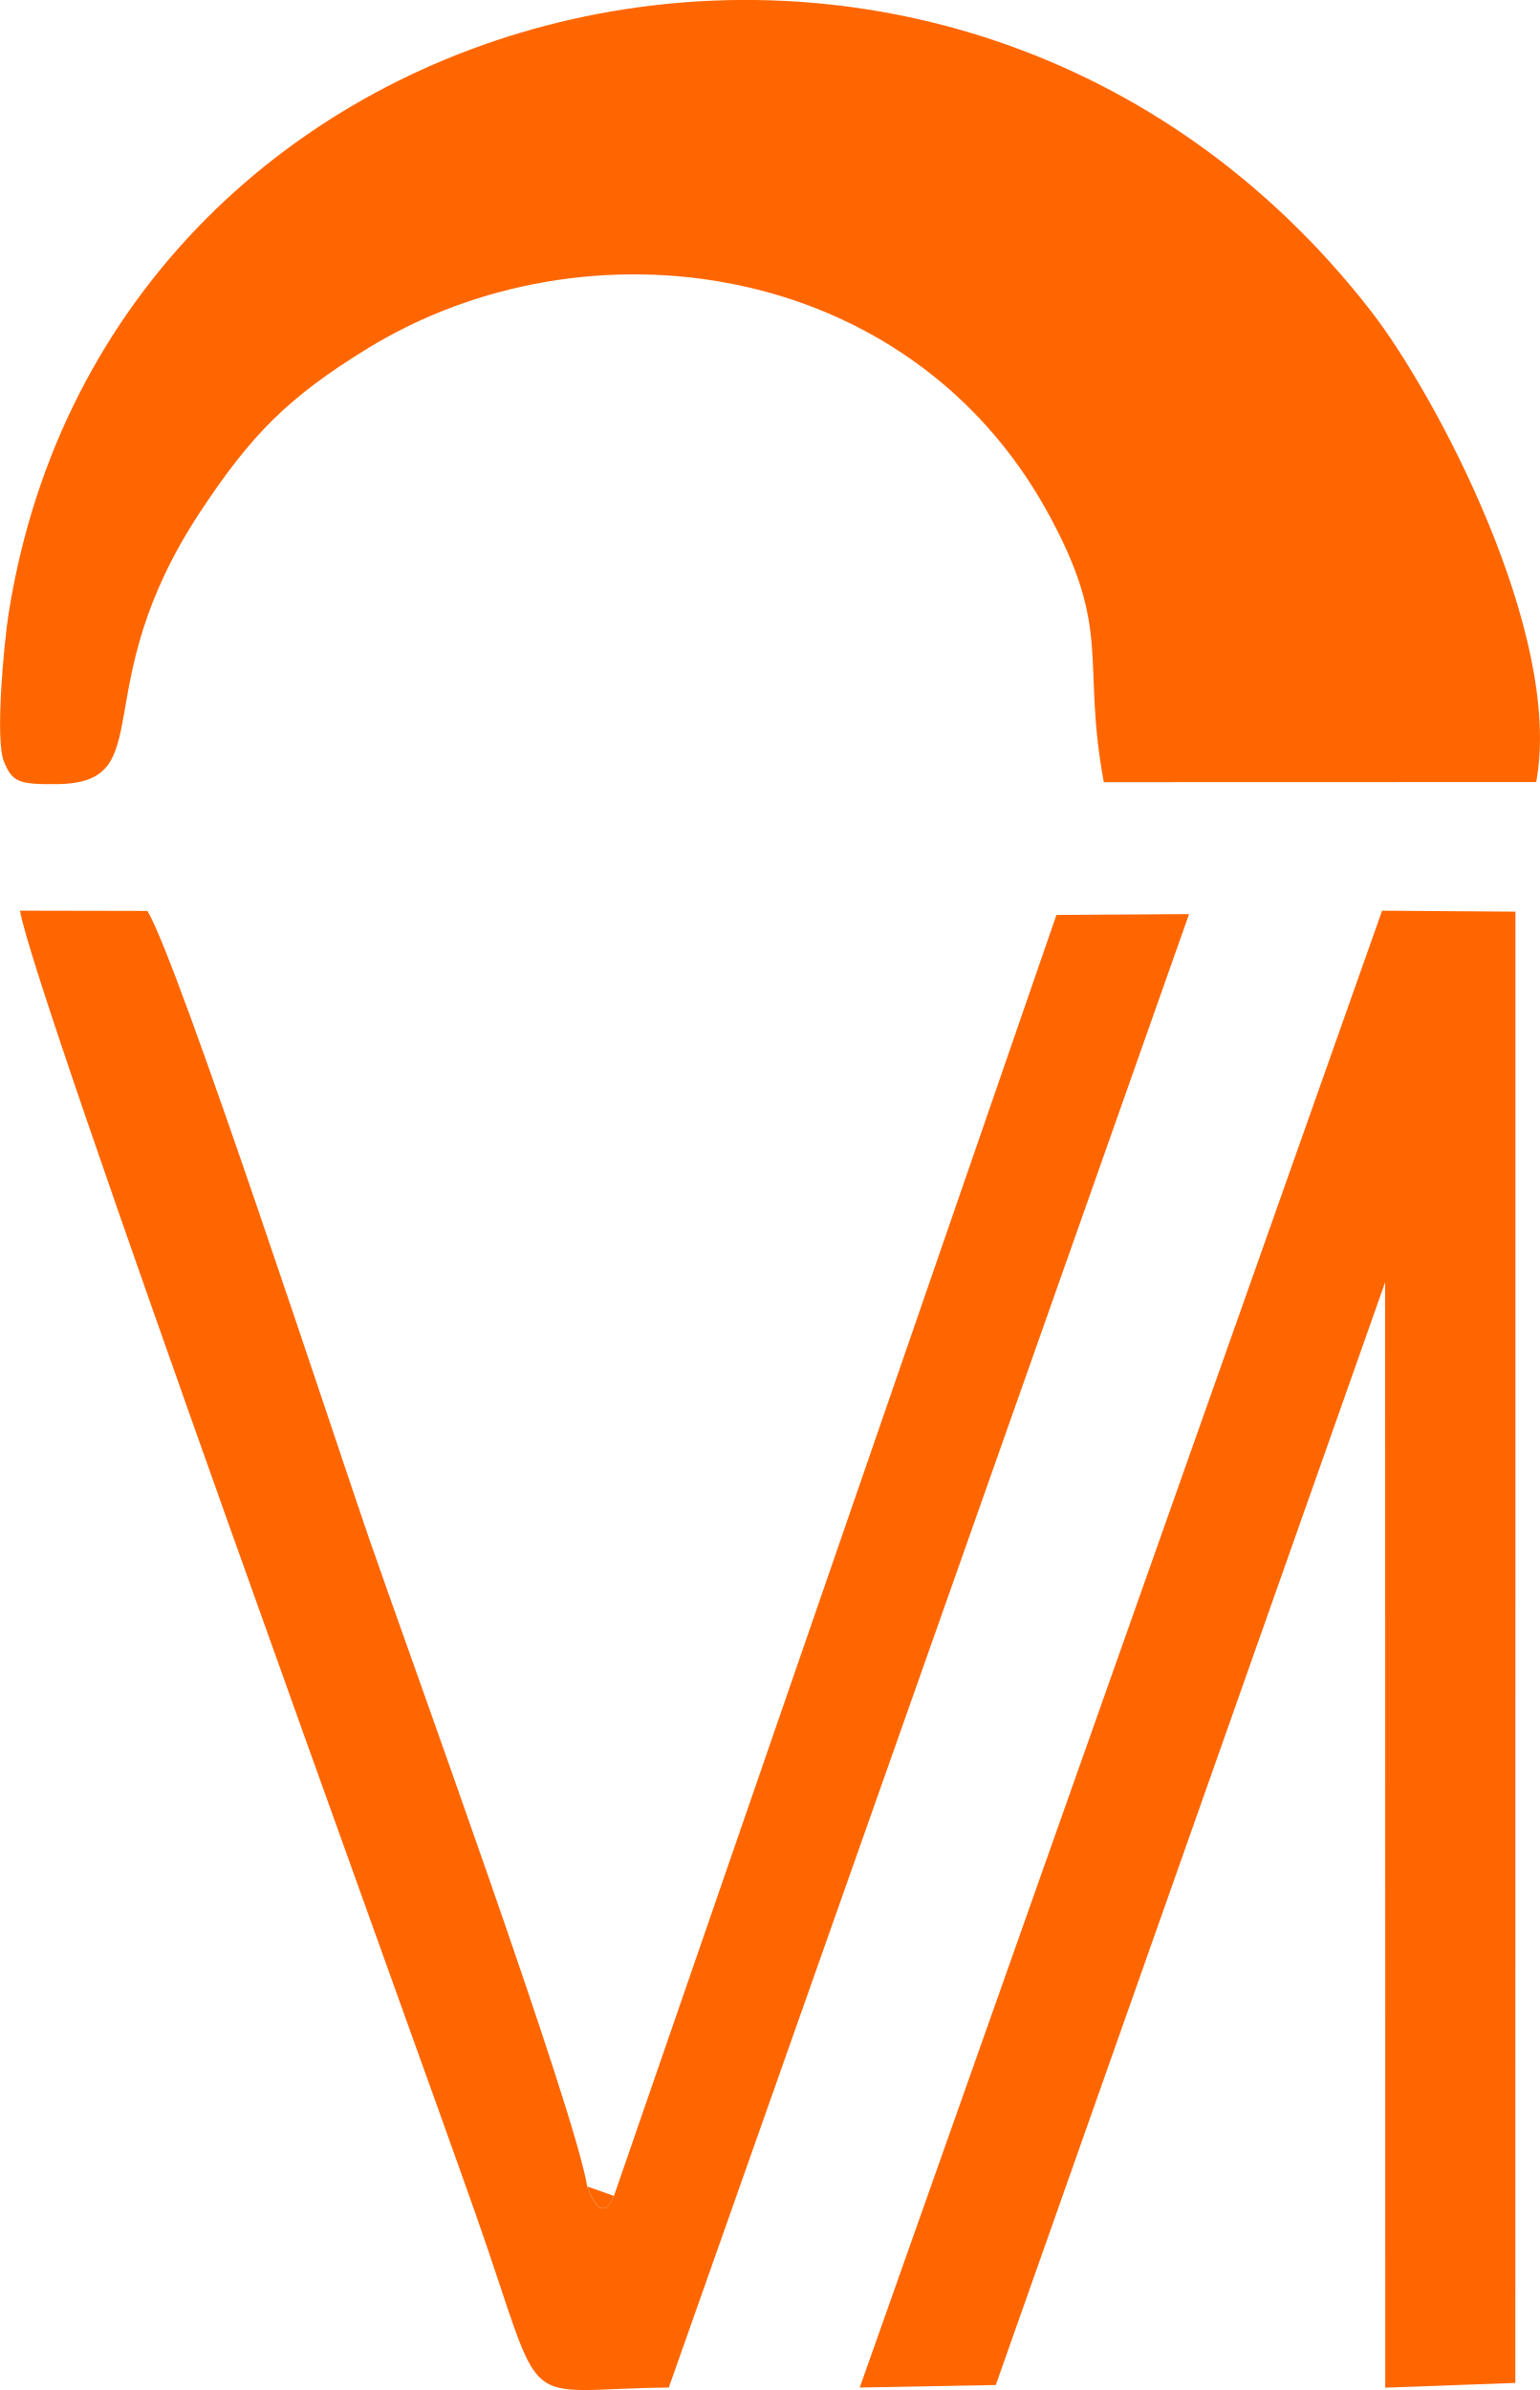
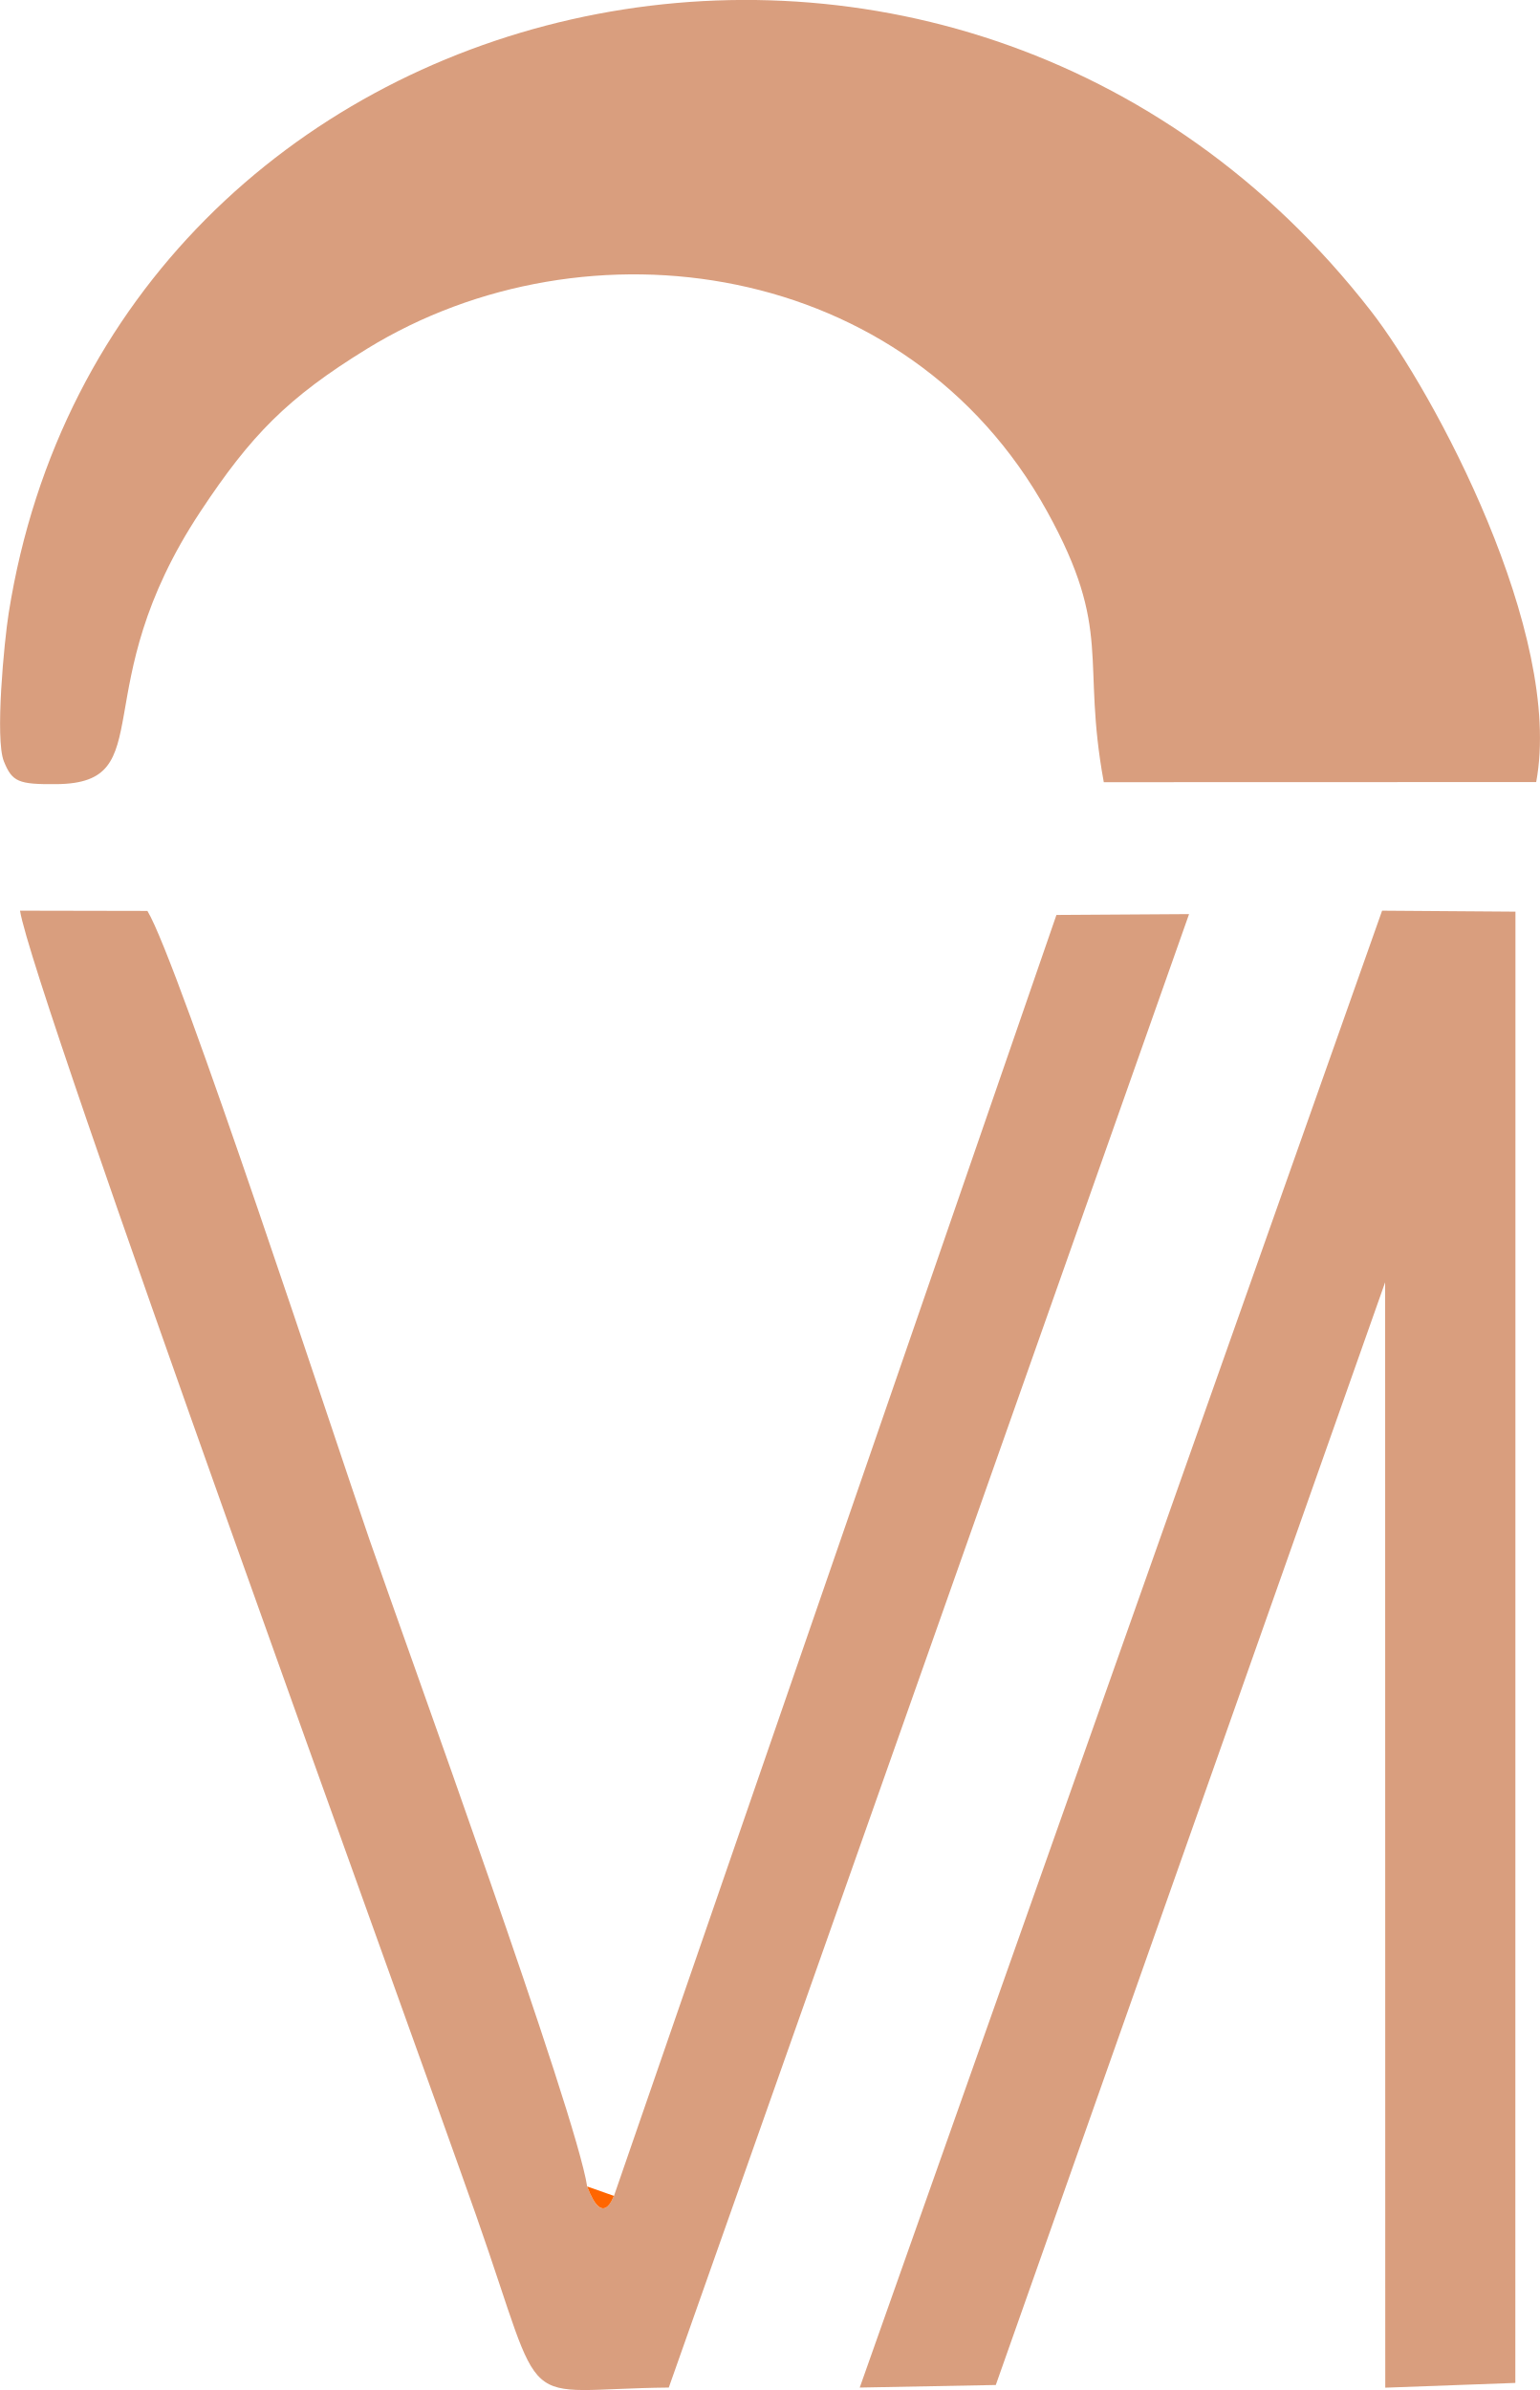
<svg xmlns="http://www.w3.org/2000/svg" xml:space="preserve" width="47.889mm" height="74.316mm" version="1.1" style="shape-rendering:geometricPrecision; text-rendering:geometricPrecision; image-rendering:optimizeQuality; fill-rule:evenodd; clip-rule:evenodd" viewBox="0 0 126.21 195.86">
  <defs>
    <style type="text/css">
   
-     .fil0 {fill:#FF6600}
+     .fil0 {fill:#D99E7E}
+     .fil1 {fill:#FF6600}
   
  </style>
  </defs>
  <g id="Layer_x0020_1">
-     <g id="_2211729219024">
+     <g id="_2705431089408">
      <path class="fil0" d="M90.46 64.1l35.44 -0.01c2.25,-12.17 -8.36,-31.92 -13.52,-38.57 -34.25,-44.11 -103.32,-27.95 -111.67,24.73 -0.36,2.26 -1.14,10.32 -0.39,12.15 0.68,1.67 1.17,1.89 4.31,1.86 8.65,-0.07 2.17,-7.81 11.81,-22.36 4.11,-6.21 7.1,-9.3 13.66,-13.33 17.93,-11.01 44.26,-7.38 55.71,13.33 5.44,9.84 2.79,12.07 4.65,22.19z" />
      <path class="fil0" d="M50.31 179.95c-0.05,0.04 -0.88,2.73 -2.19,-0.77 -0.9,-5.98 -14.72,-44 -17.83,-52.98 -2.7,-7.79 -15.67,-47.39 -18.21,-51.55l-10.44 -0.02c1.02,6.5 31.95,91.46 37.41,107.01 5.85,16.66 3.02,14.14 15.76,14.02l42.64 -120.75 -10.87 0.07 -36.26 104.97z" />
      <polygon class="fil0" points="113.52,105.08 113.53,195.67 124.19,195.28 124.2,74.71 113.27,74.63 70.46,195.66 81.61,195.45 " />
-       <path class="fil0" d="M50.31 179.95l-2.19 -0.77c1.31,3.49 2.15,0.81 2.19,0.77z" />
+       <path class="fil1" d="M50.31 179.95l-2.19 -0.77c1.31,3.49 2.15,0.81 2.19,0.77z" />
    </g>
  </g>
</svg>
